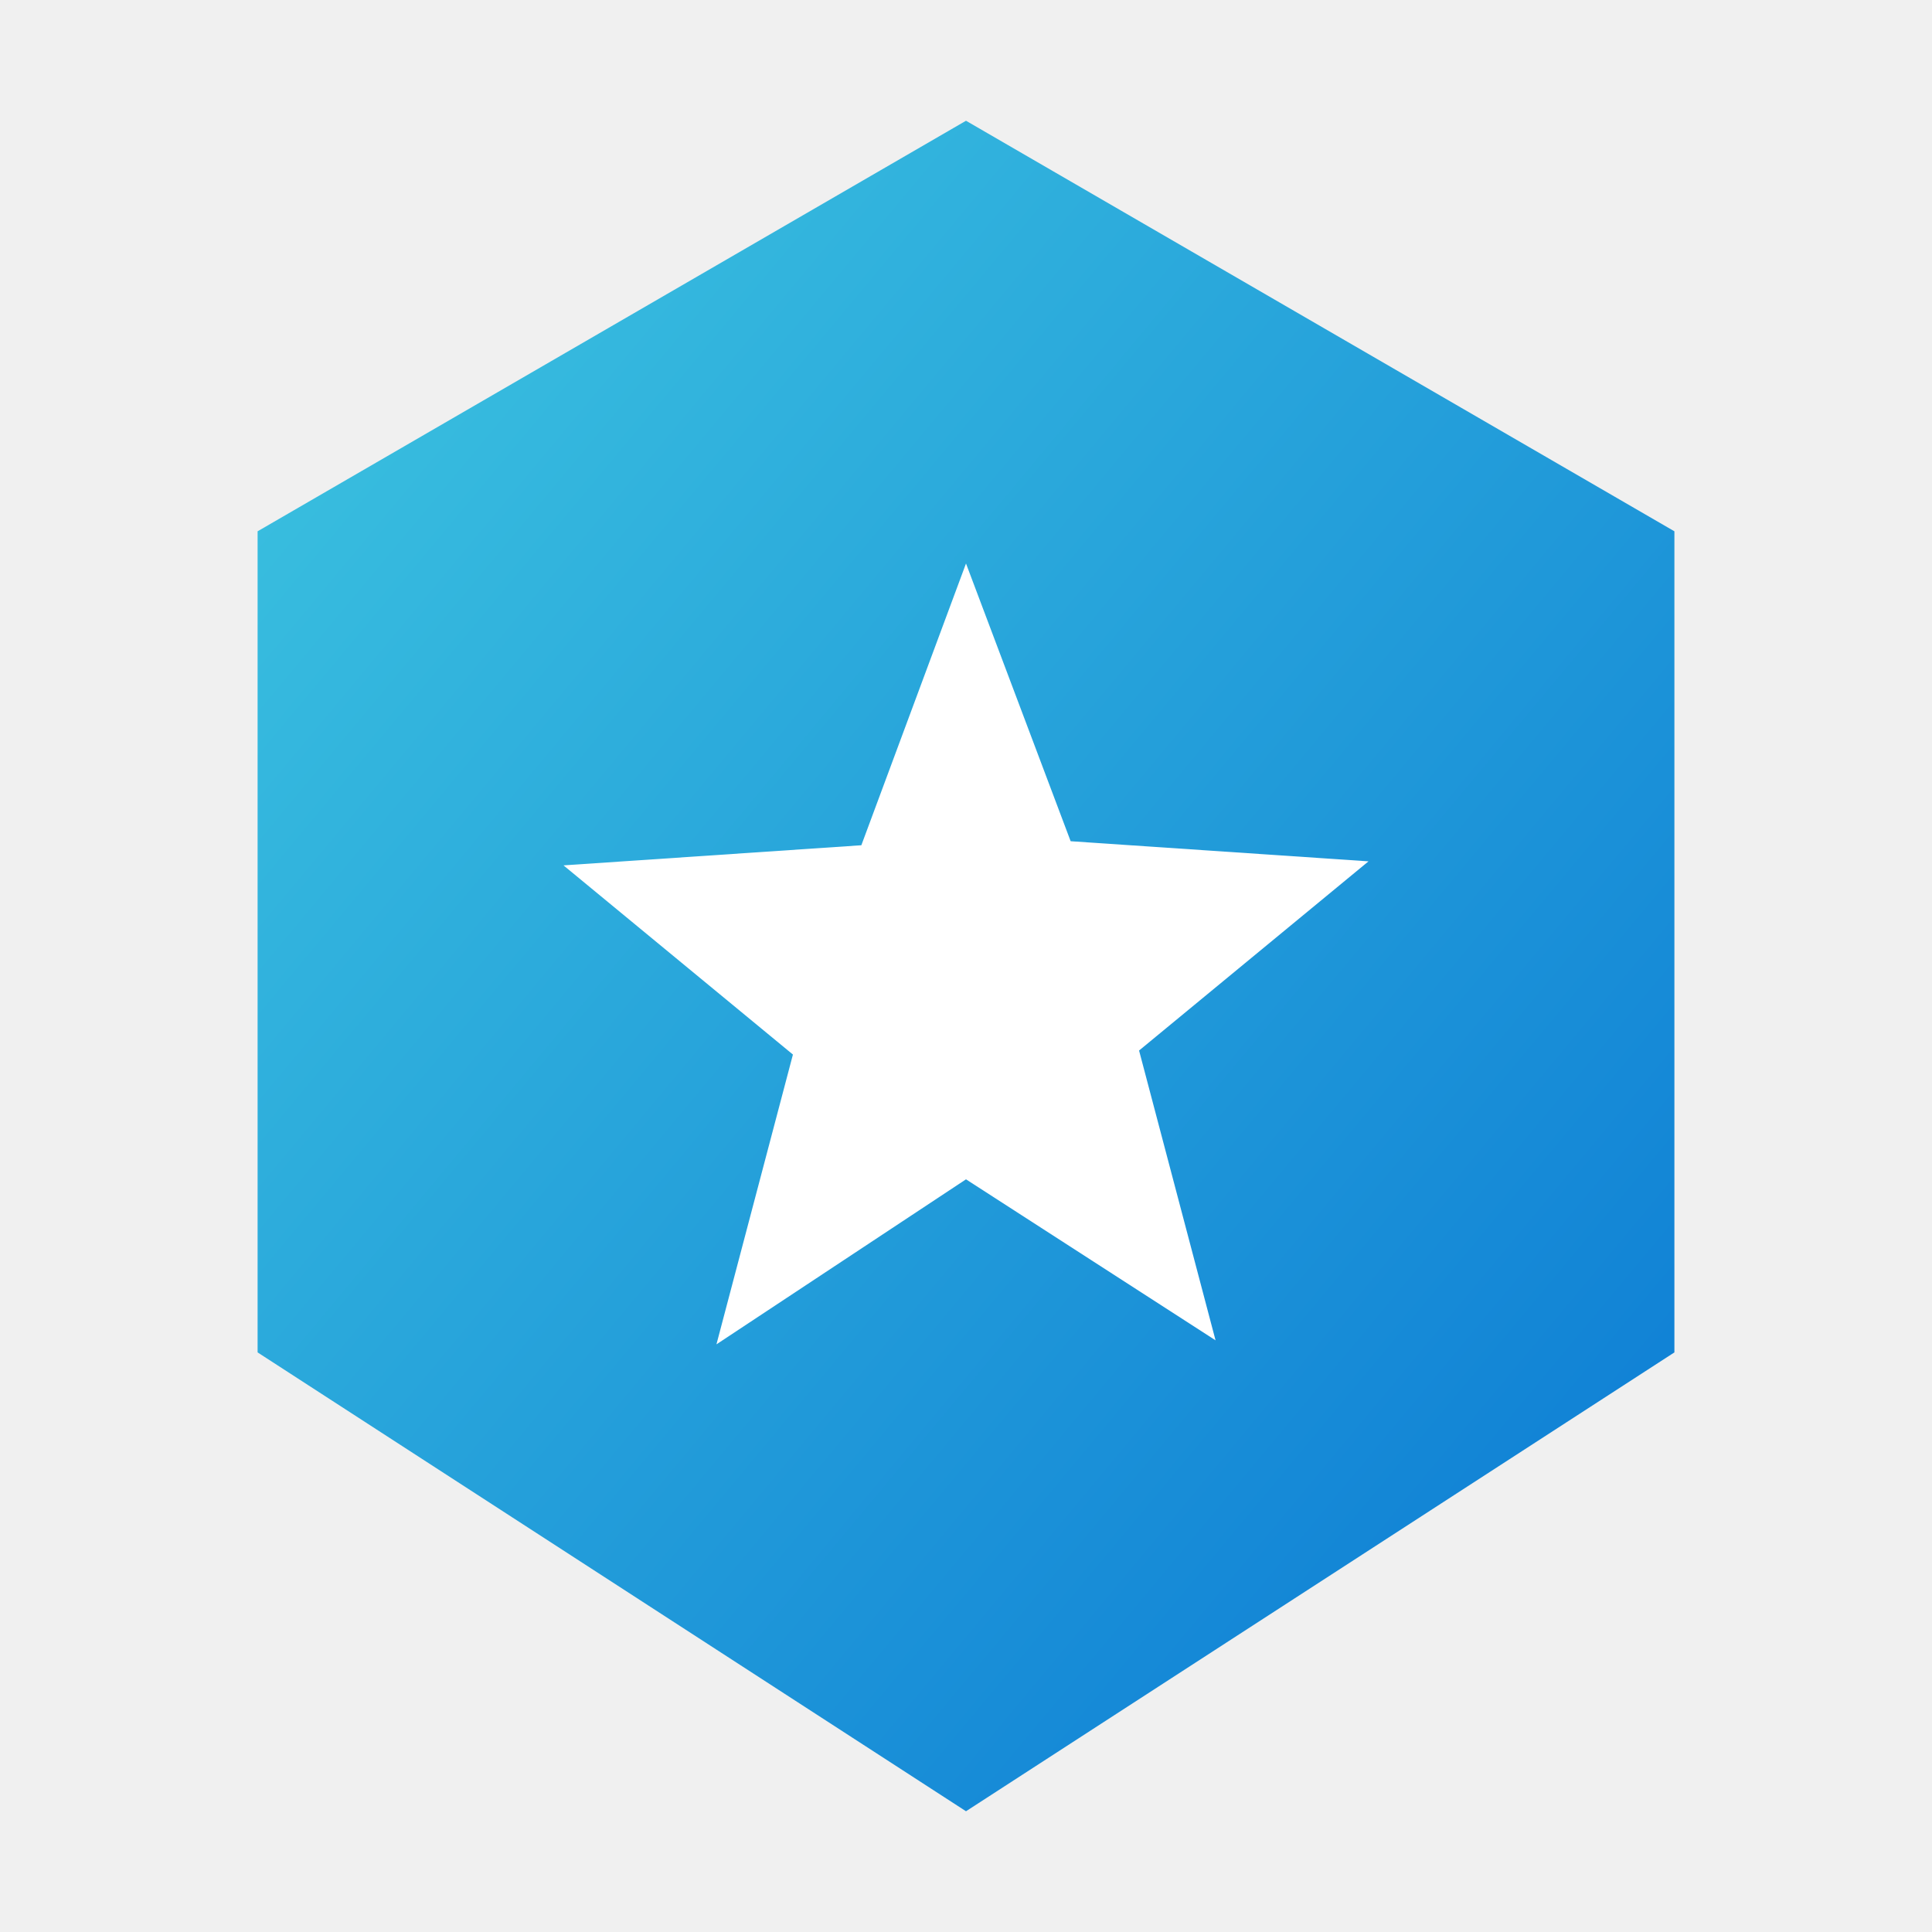
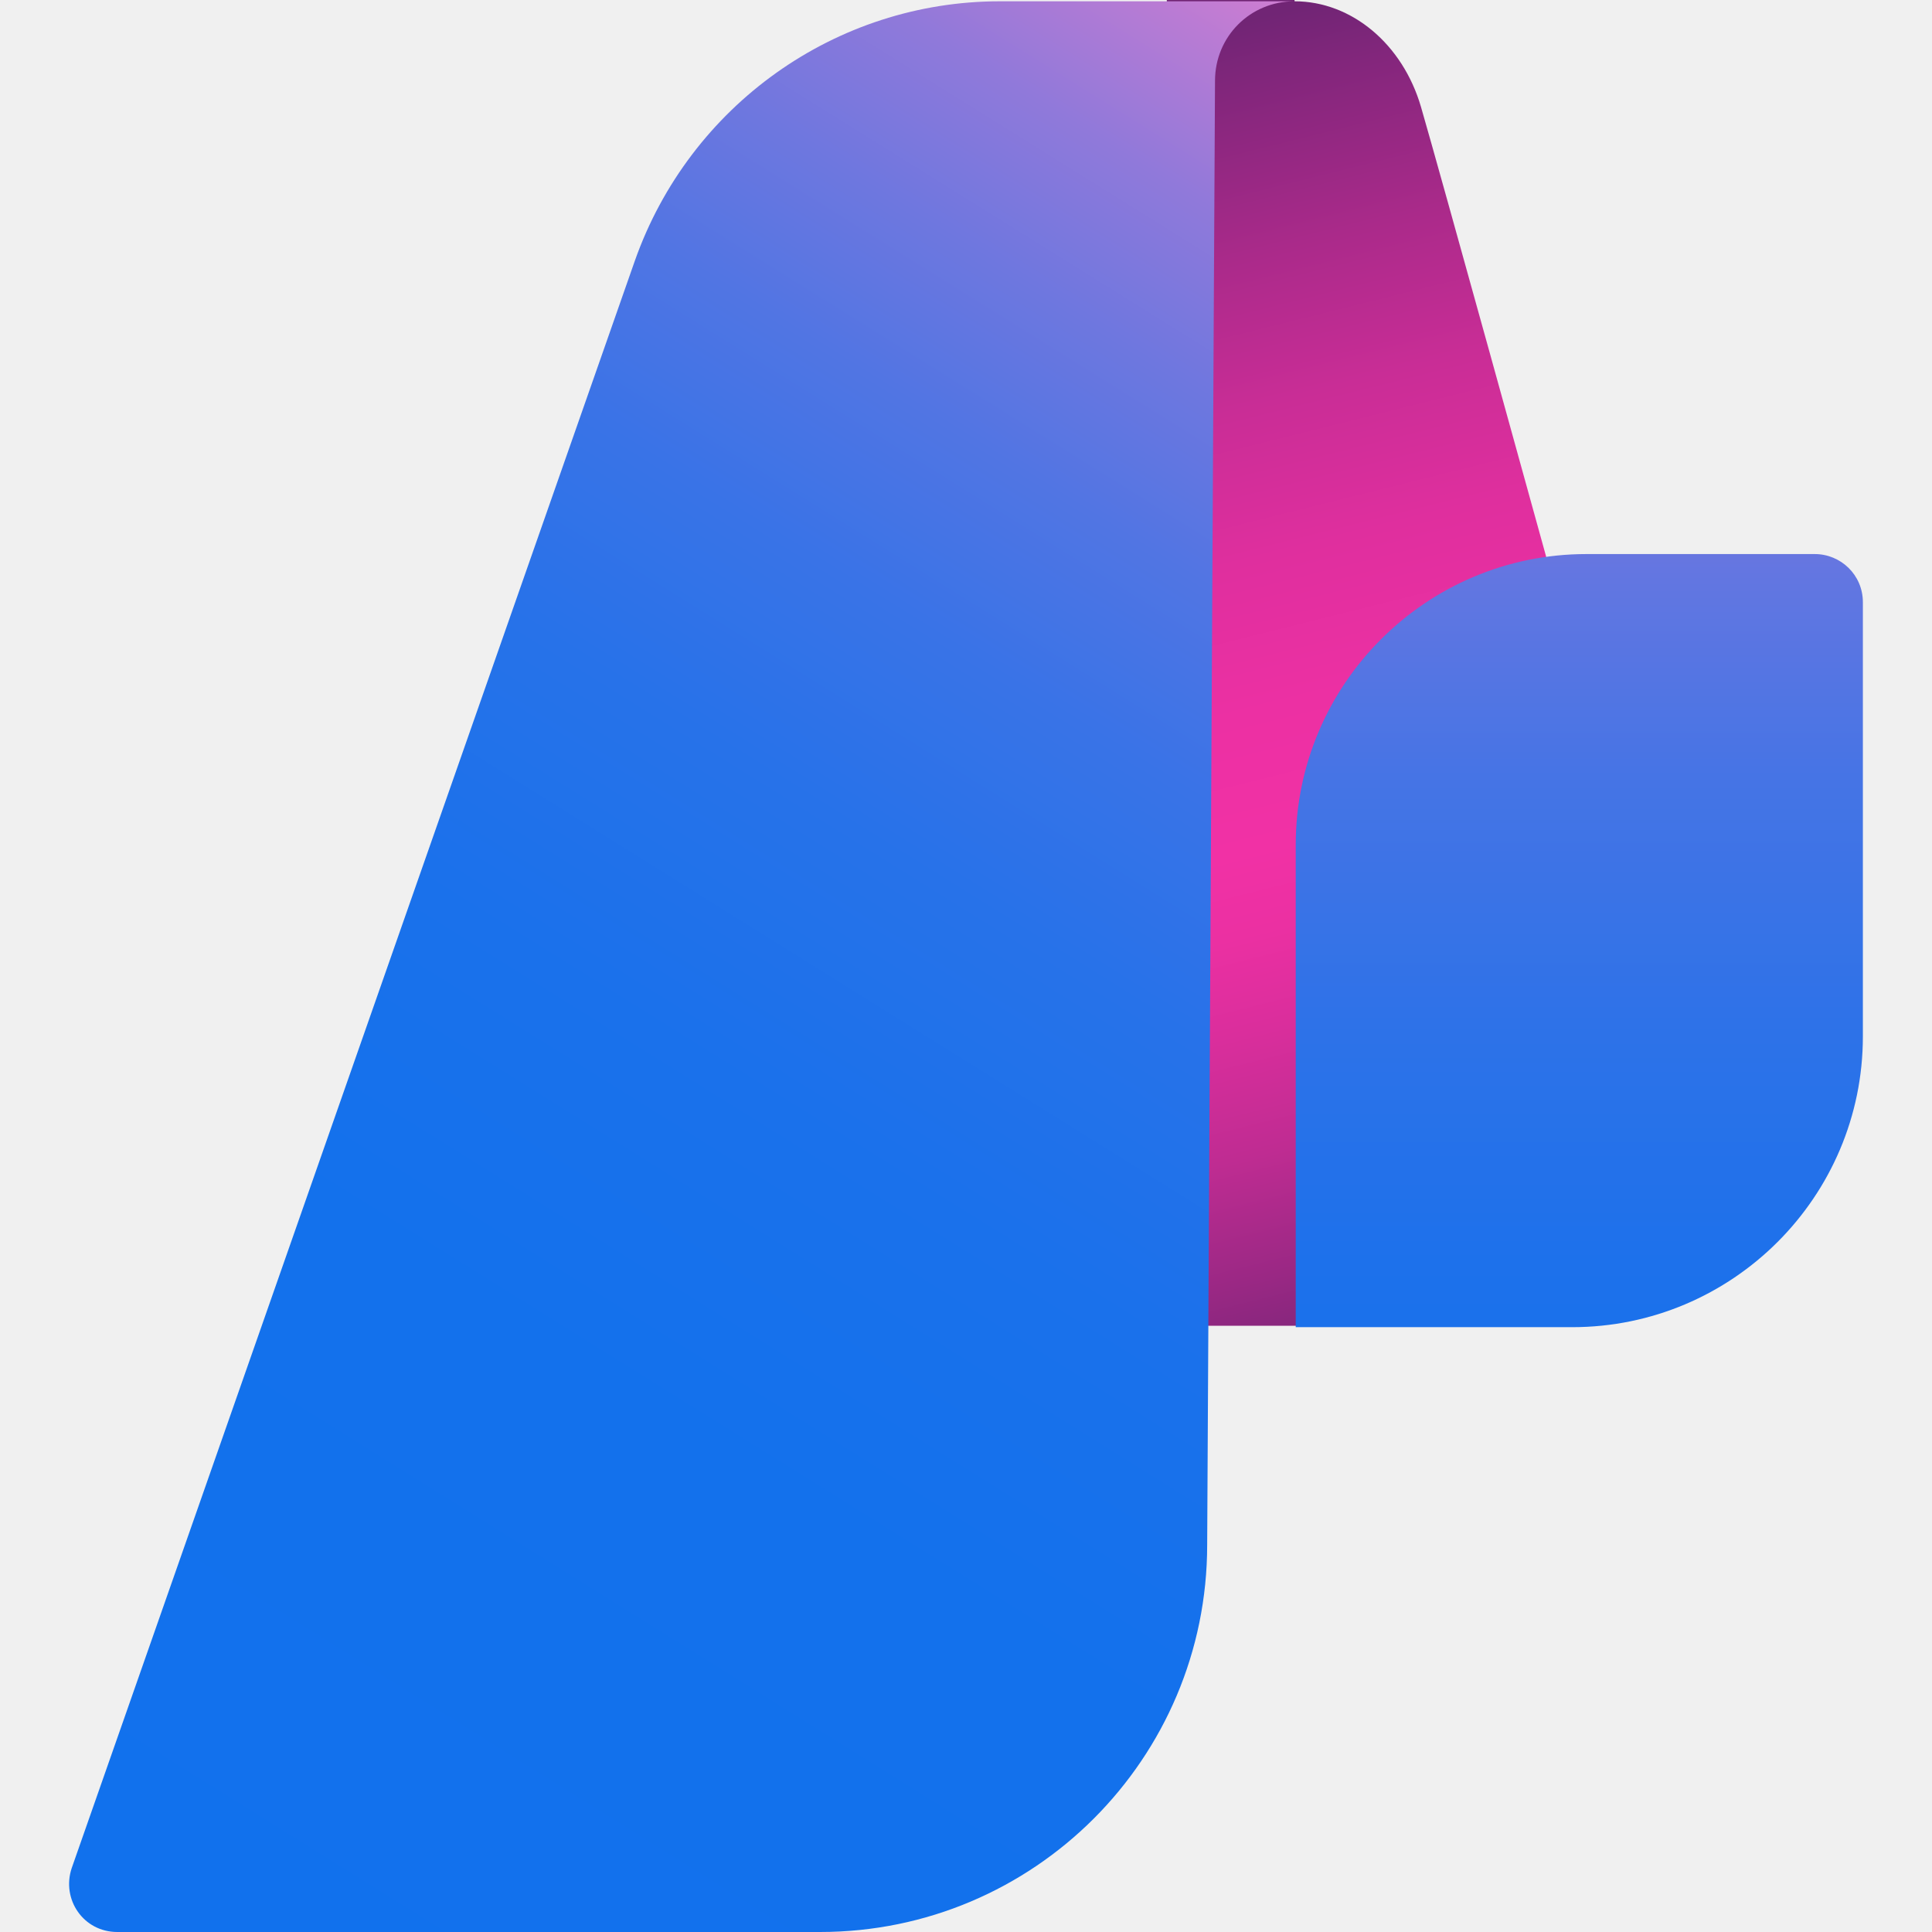
- <svg xmlns="http://www.w3.org/2000/svg" viewBox="0 0 48 48" width="48" height="48">
+ <svg xmlns="http://www.w3.org/2000/svg" id="uuid-6b8380c3-0ee5-4c44-92a2-f185c82db6ba" width="18" height="18" viewBox="0 0 18 18">
  <defs>
-     <linearGradient id="fdry" x1="0" y1="0" x2="1" y2="1">
-       <stop offset="0" stop-color="#3ec6e0" />
-       <stop offset="1" stop-color="#0a78d4" />
+     <linearGradient id="uuid-05876c72-8f26-40da-996e-a488172ec072" x1="-603.563" y1="-218.378" x2="-606.6" y2="-206.22" gradientTransform="translate(617.126 -205.758) scale(1 -1)" gradientUnits="userSpaceOnUse">
+       <stop offset="0" stop-color="#712575" />
+       <stop offset=".09" stop-color="#9a2884" />
+       <stop offset=".18" stop-color="#bf2c92" />
+       <stop offset=".27" stop-color="#da2e9c" />
+       <stop offset=".34" stop-color="#eb30a2" />
+       <stop offset=".4" stop-color="#f131a5" />
+       <stop offset=".5" stop-color="#ec30a3" />
+       <stop offset=".61" stop-color="#df2f9e" />
+       <stop offset=".72" stop-color="#c92d96" />
+       <stop offset=".83" stop-color="#aa2a8a" />
+       <stop offset=".95" stop-color="#83267c" />
+       <stop offset="1" stop-color="#712575" />
+     </linearGradient>
+     <linearGradient id="uuid-c4a2f627-d730-447e-9152-62009c64c361" x1="-602.412" y1="-206.025" x2="-602.412" y2="-223.175" gradientTransform="translate(617.126 -205.758) scale(1 -1)" gradientUnits="userSpaceOnUse">
+       <stop offset="0" stop-color="#da7ed0" />
+       <stop offset=".08" stop-color="#b17bd5" />
+       <stop offset=".19" stop-color="#8778db" />
+       <stop offset=".3" stop-color="#6276e1" />
+       <stop offset=".41" stop-color="#4574e5" />
+       <stop offset=".54" stop-color="#2e72e8" />
+       <stop offset=".67" stop-color="#1d71eb" />
+       <stop offset=".81" stop-color="#1471ec" />
+       <stop offset="1" stop-color="#1171ed" />
+     </linearGradient>
+     <linearGradient id="uuid-5a4cf215-4932-4f12-8af1-1b6833df259c" x1="-603.438" y1="-206.414" x2="-614.807" y2="-224.644" gradientTransform="translate(617.126 -205.758) scale(1 -1)" gradientUnits="userSpaceOnUse">
+       <stop offset="0" stop-color="#da7ed0" />
+       <stop offset=".05" stop-color="#b77bd4" />
+       <stop offset=".11" stop-color="#9079da" />
+       <stop offset=".18" stop-color="#6e77df" />
+       <stop offset=".25" stop-color="#5175e3" />
+       <stop offset=".33" stop-color="#3973e7" />
+       <stop offset=".42" stop-color="#2772e9" />
+       <stop offset=".54" stop-color="#1a71eb" />
+       <stop offset=".68" stop-color="#1371ec" />
+       <stop offset="1" stop-color="#1171ed" />
    </linearGradient>
  </defs>
-   <path fill="url(#fdry)" d="M24 3 41.6 13.2v20.4L24 45 6.4 33.6V13.2z" />
-   <path fill="#fff" d="m24 14 2.6 6.9 7.4.5-5.7 4.7 1.9 7.2L24 29.3 17.8 33.4l1.9-7.2-5.7-4.7 7.4-.5z" />
+   <path d="m12.061.012c.534,0,1.008.401,1.178.984s1.166,4.19,1.166,4.19v7.166h-3.607l.073-12.352h1.19v.012Z" fill="url(#uuid-05876c72-8f26-40da-996e-a488172ec072)" fill-rule="evenodd" stroke-width="0" />
+   <path d="m17.356,5.611c0-.255-.206-.449-.449-.449h-2.126c-1.494,0-2.709,1.215-2.709,2.709v4.494h2.575c1.494,0,2.709-1.215,2.709-2.709v-4.045Z" fill="url(#uuid-c4a2f627-d730-447e-9152-62009c64c361)" stroke-width="0" />
+   <path d="m12.061.012c-.413,0-.741.328-.741.741l-.073,13.64c0,1.992-1.615,3.607-3.607,3.607H1.093c-.316,0-.522-.304-.425-.595L5.915,2.429C6.425.984,7.785.012,9.316.012h2.757-.012Z" fill="url(#uuid-5a4cf215-4932-4f12-8af1-1b6833df259c)" fill-rule="evenodd" stroke-width="0" />
</svg>
